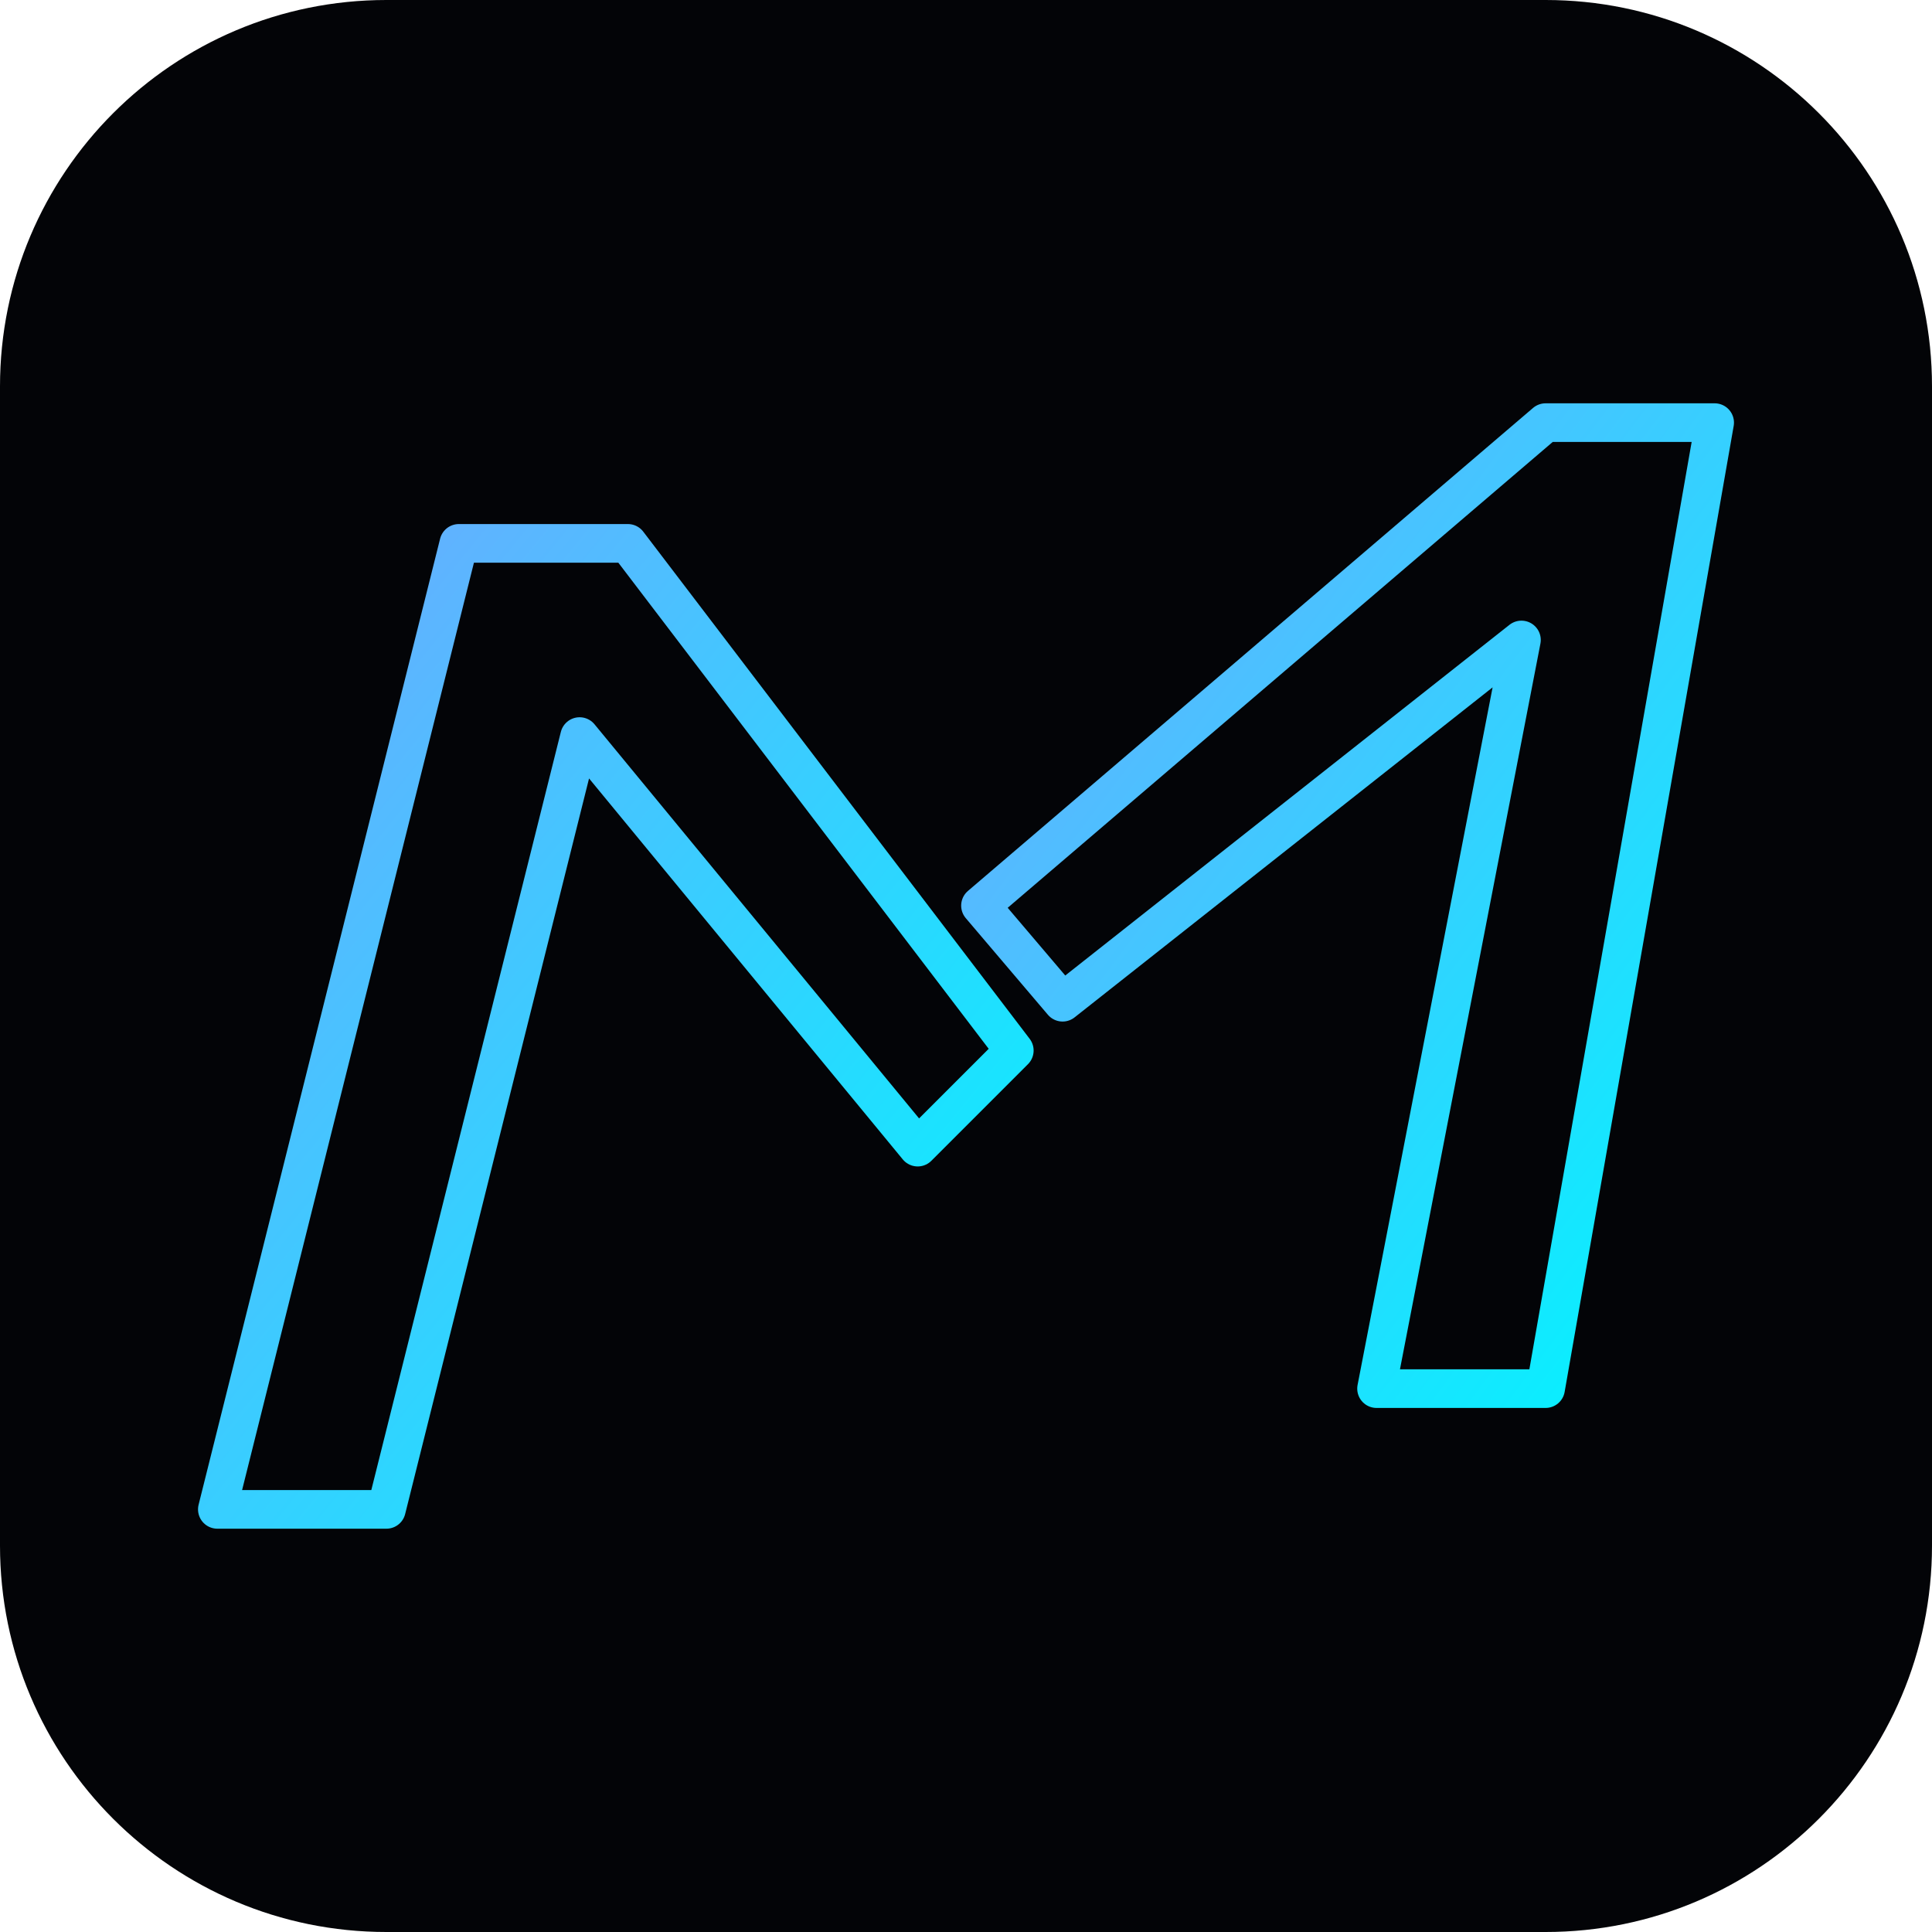
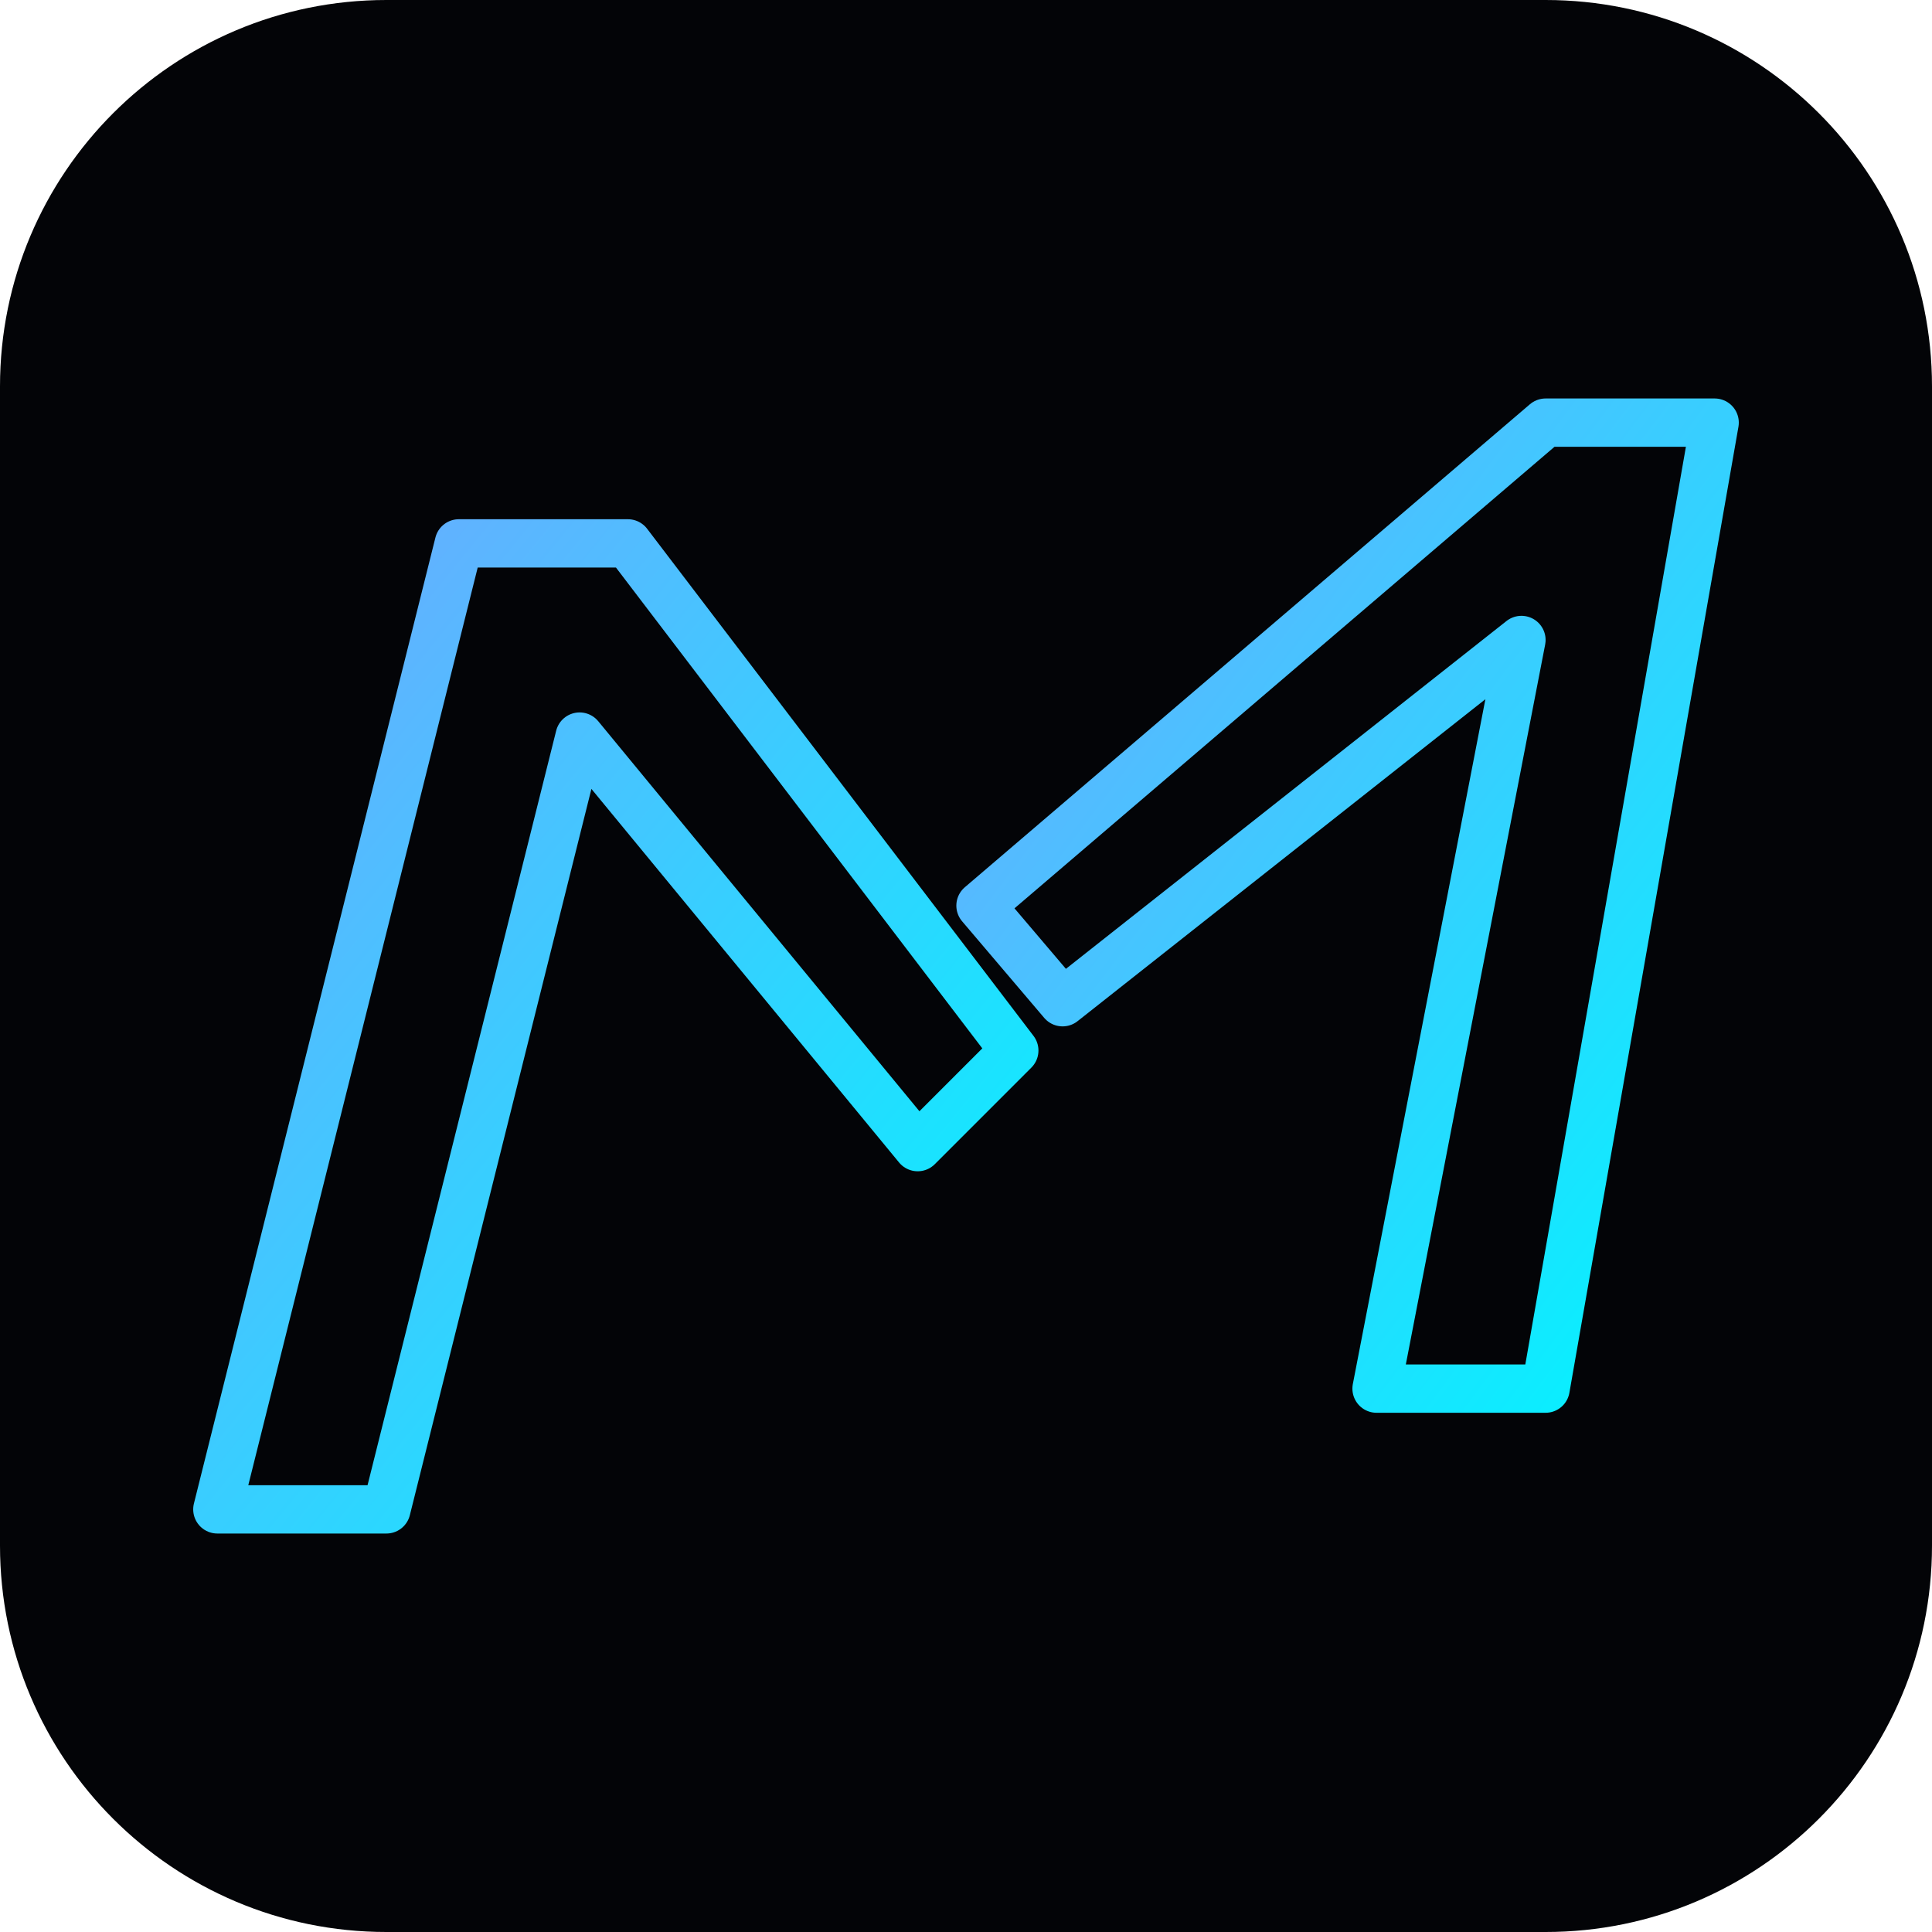
<svg xmlns="http://www.w3.org/2000/svg" viewBox="0 0 800 800">
  <defs>
    <linearGradient id="mGrad" x1="0" y1="0" x2="1" y2="1">
      <stop offset="0%" stop-color="#6fa8ff" />
      <stop offset="100%" stop-color="#00f5ff" />
    </linearGradient>
  </defs>
  <rect width="800" height="800" rx="160" fill="#030407" />
-   <g transform="translate(-10 25)" stroke="url(#mGrad)" stroke-width="16" stroke-linecap="round" stroke-linejoin="round" fill="none">
+   <g transform="translate(-10 25)" stroke="url(#mGrad)" stroke-width="20" stroke-linecap="round" stroke-linejoin="round" fill="none">
    <path d="M 430 410 L 270 200 L 200 200 L 100 600 L 170 600 L 250 280 L 390 450 L 430 410" />
    <path d="M 580 550 L 650 550 L 720 150 L 650 150 L 416 350 L 450 390 L 640 240 L 580 550" />
  </g>
</svg>
